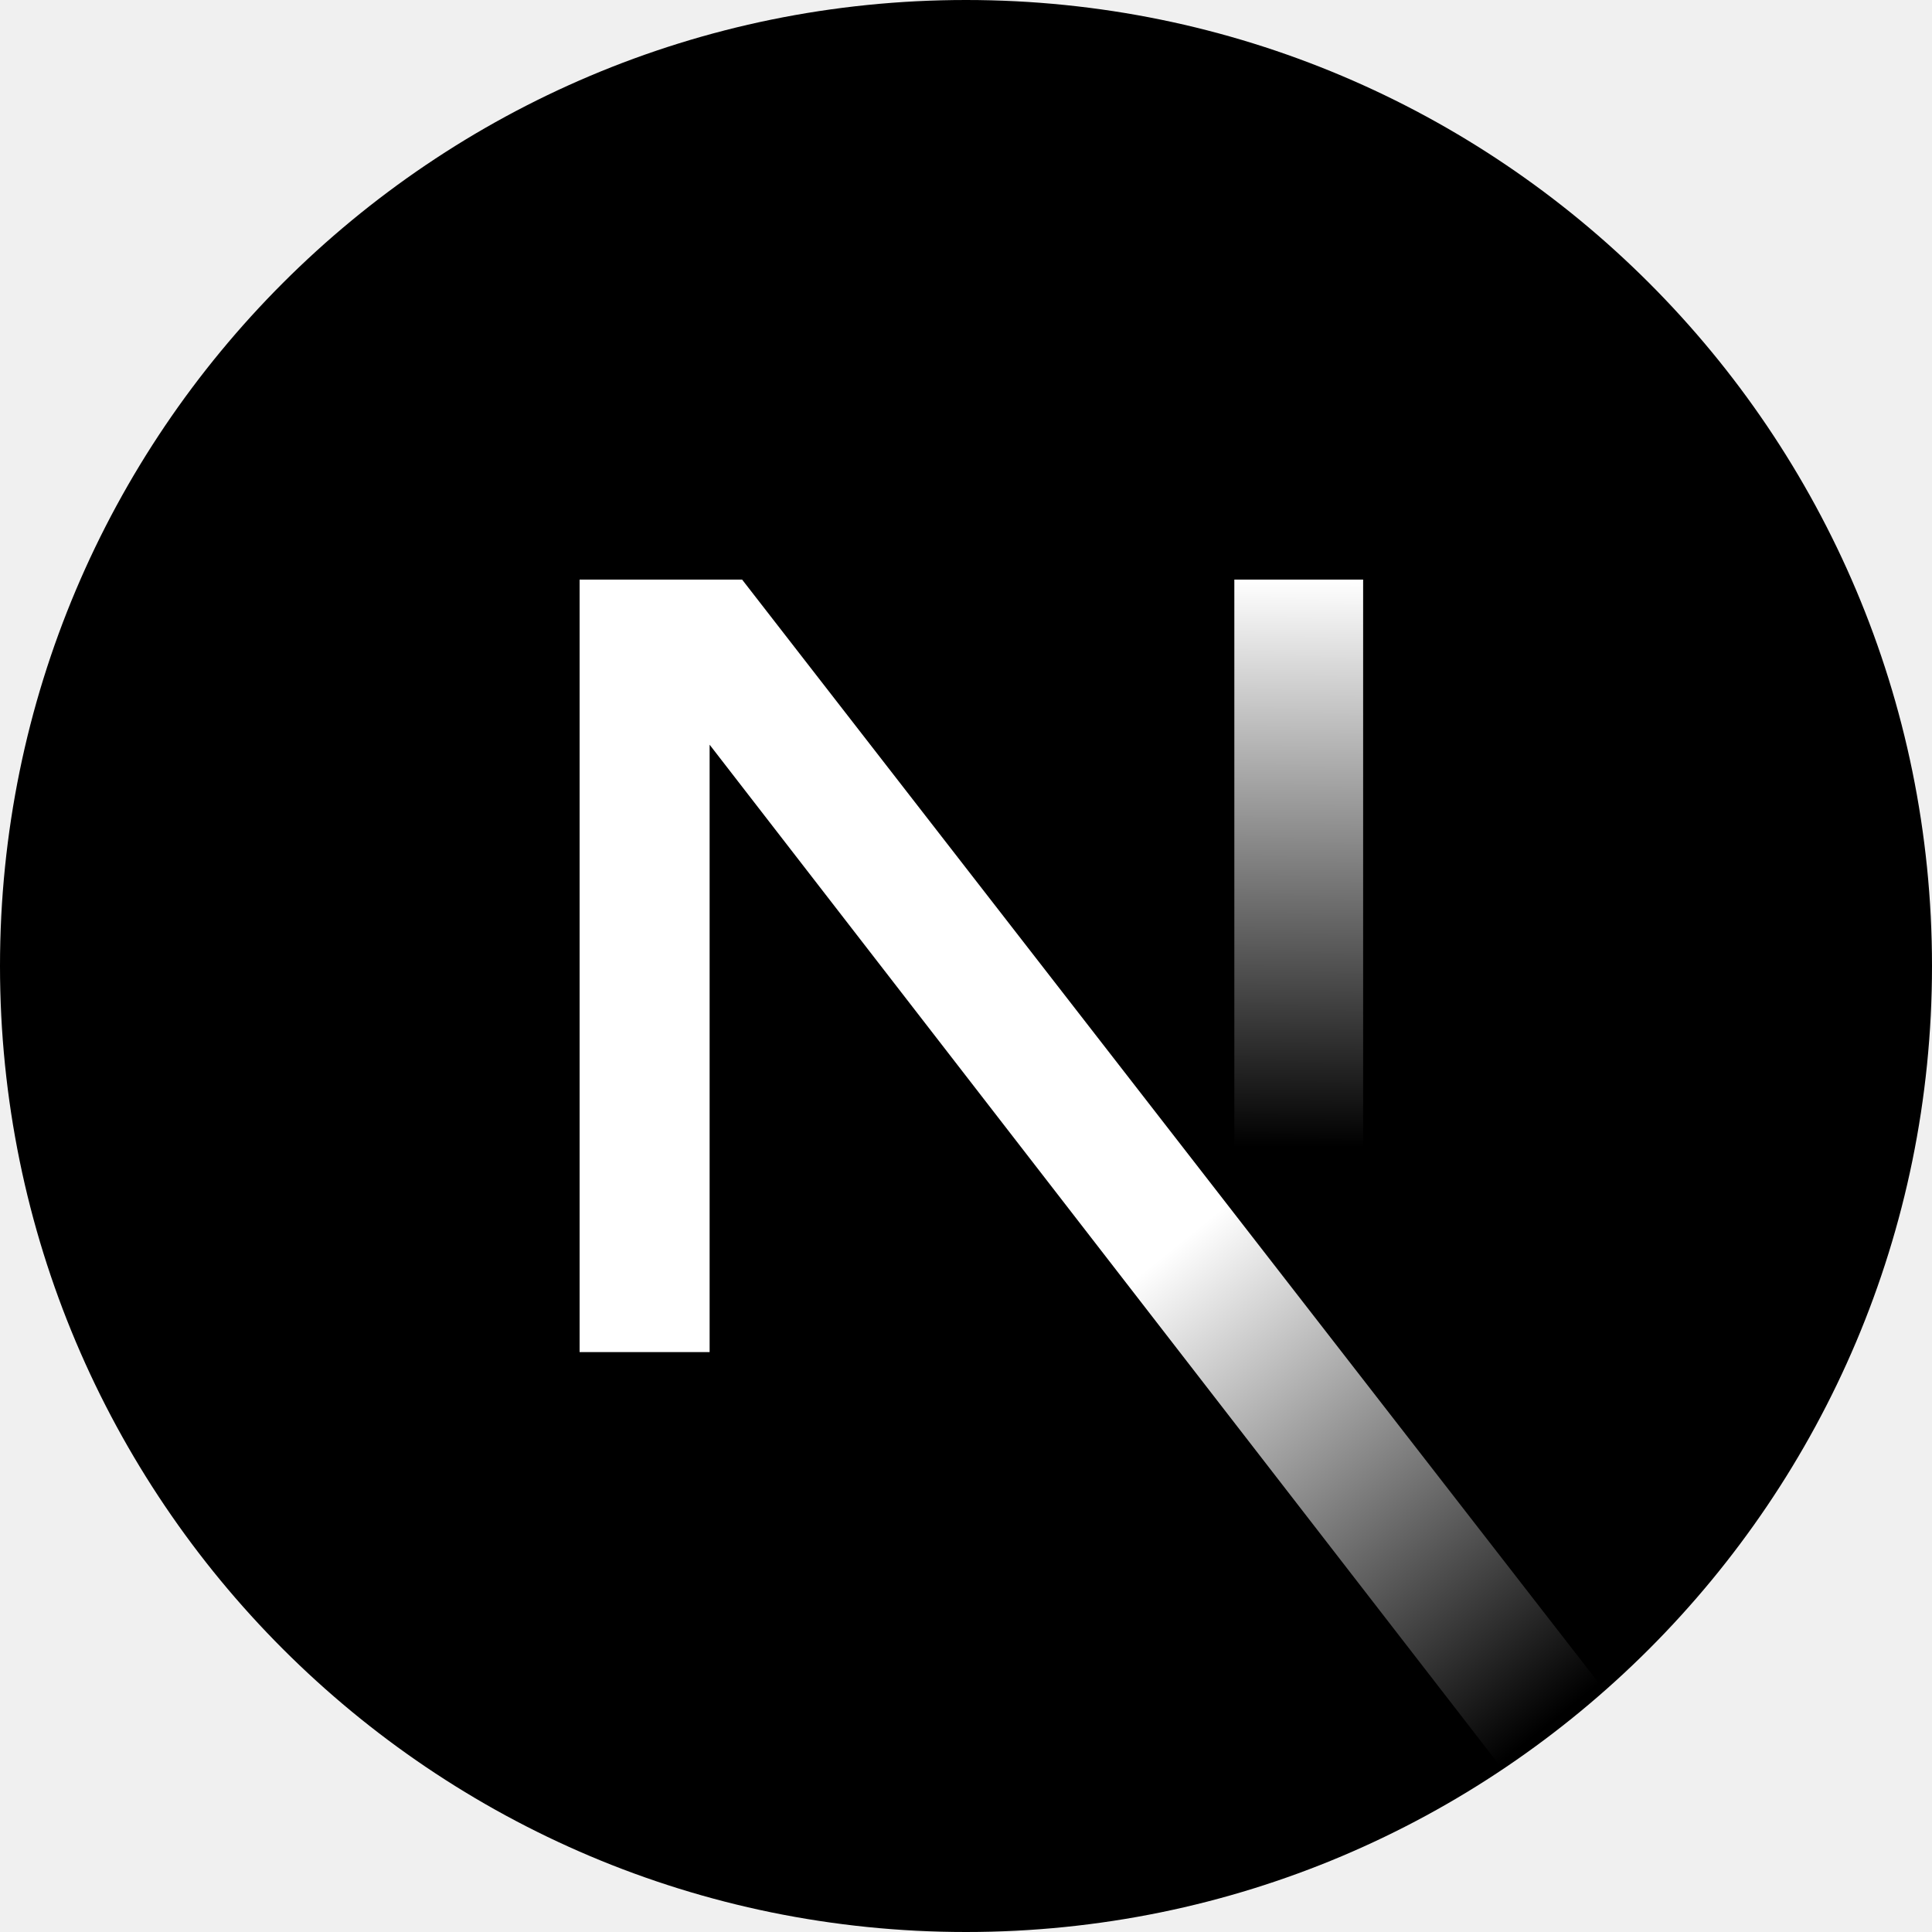
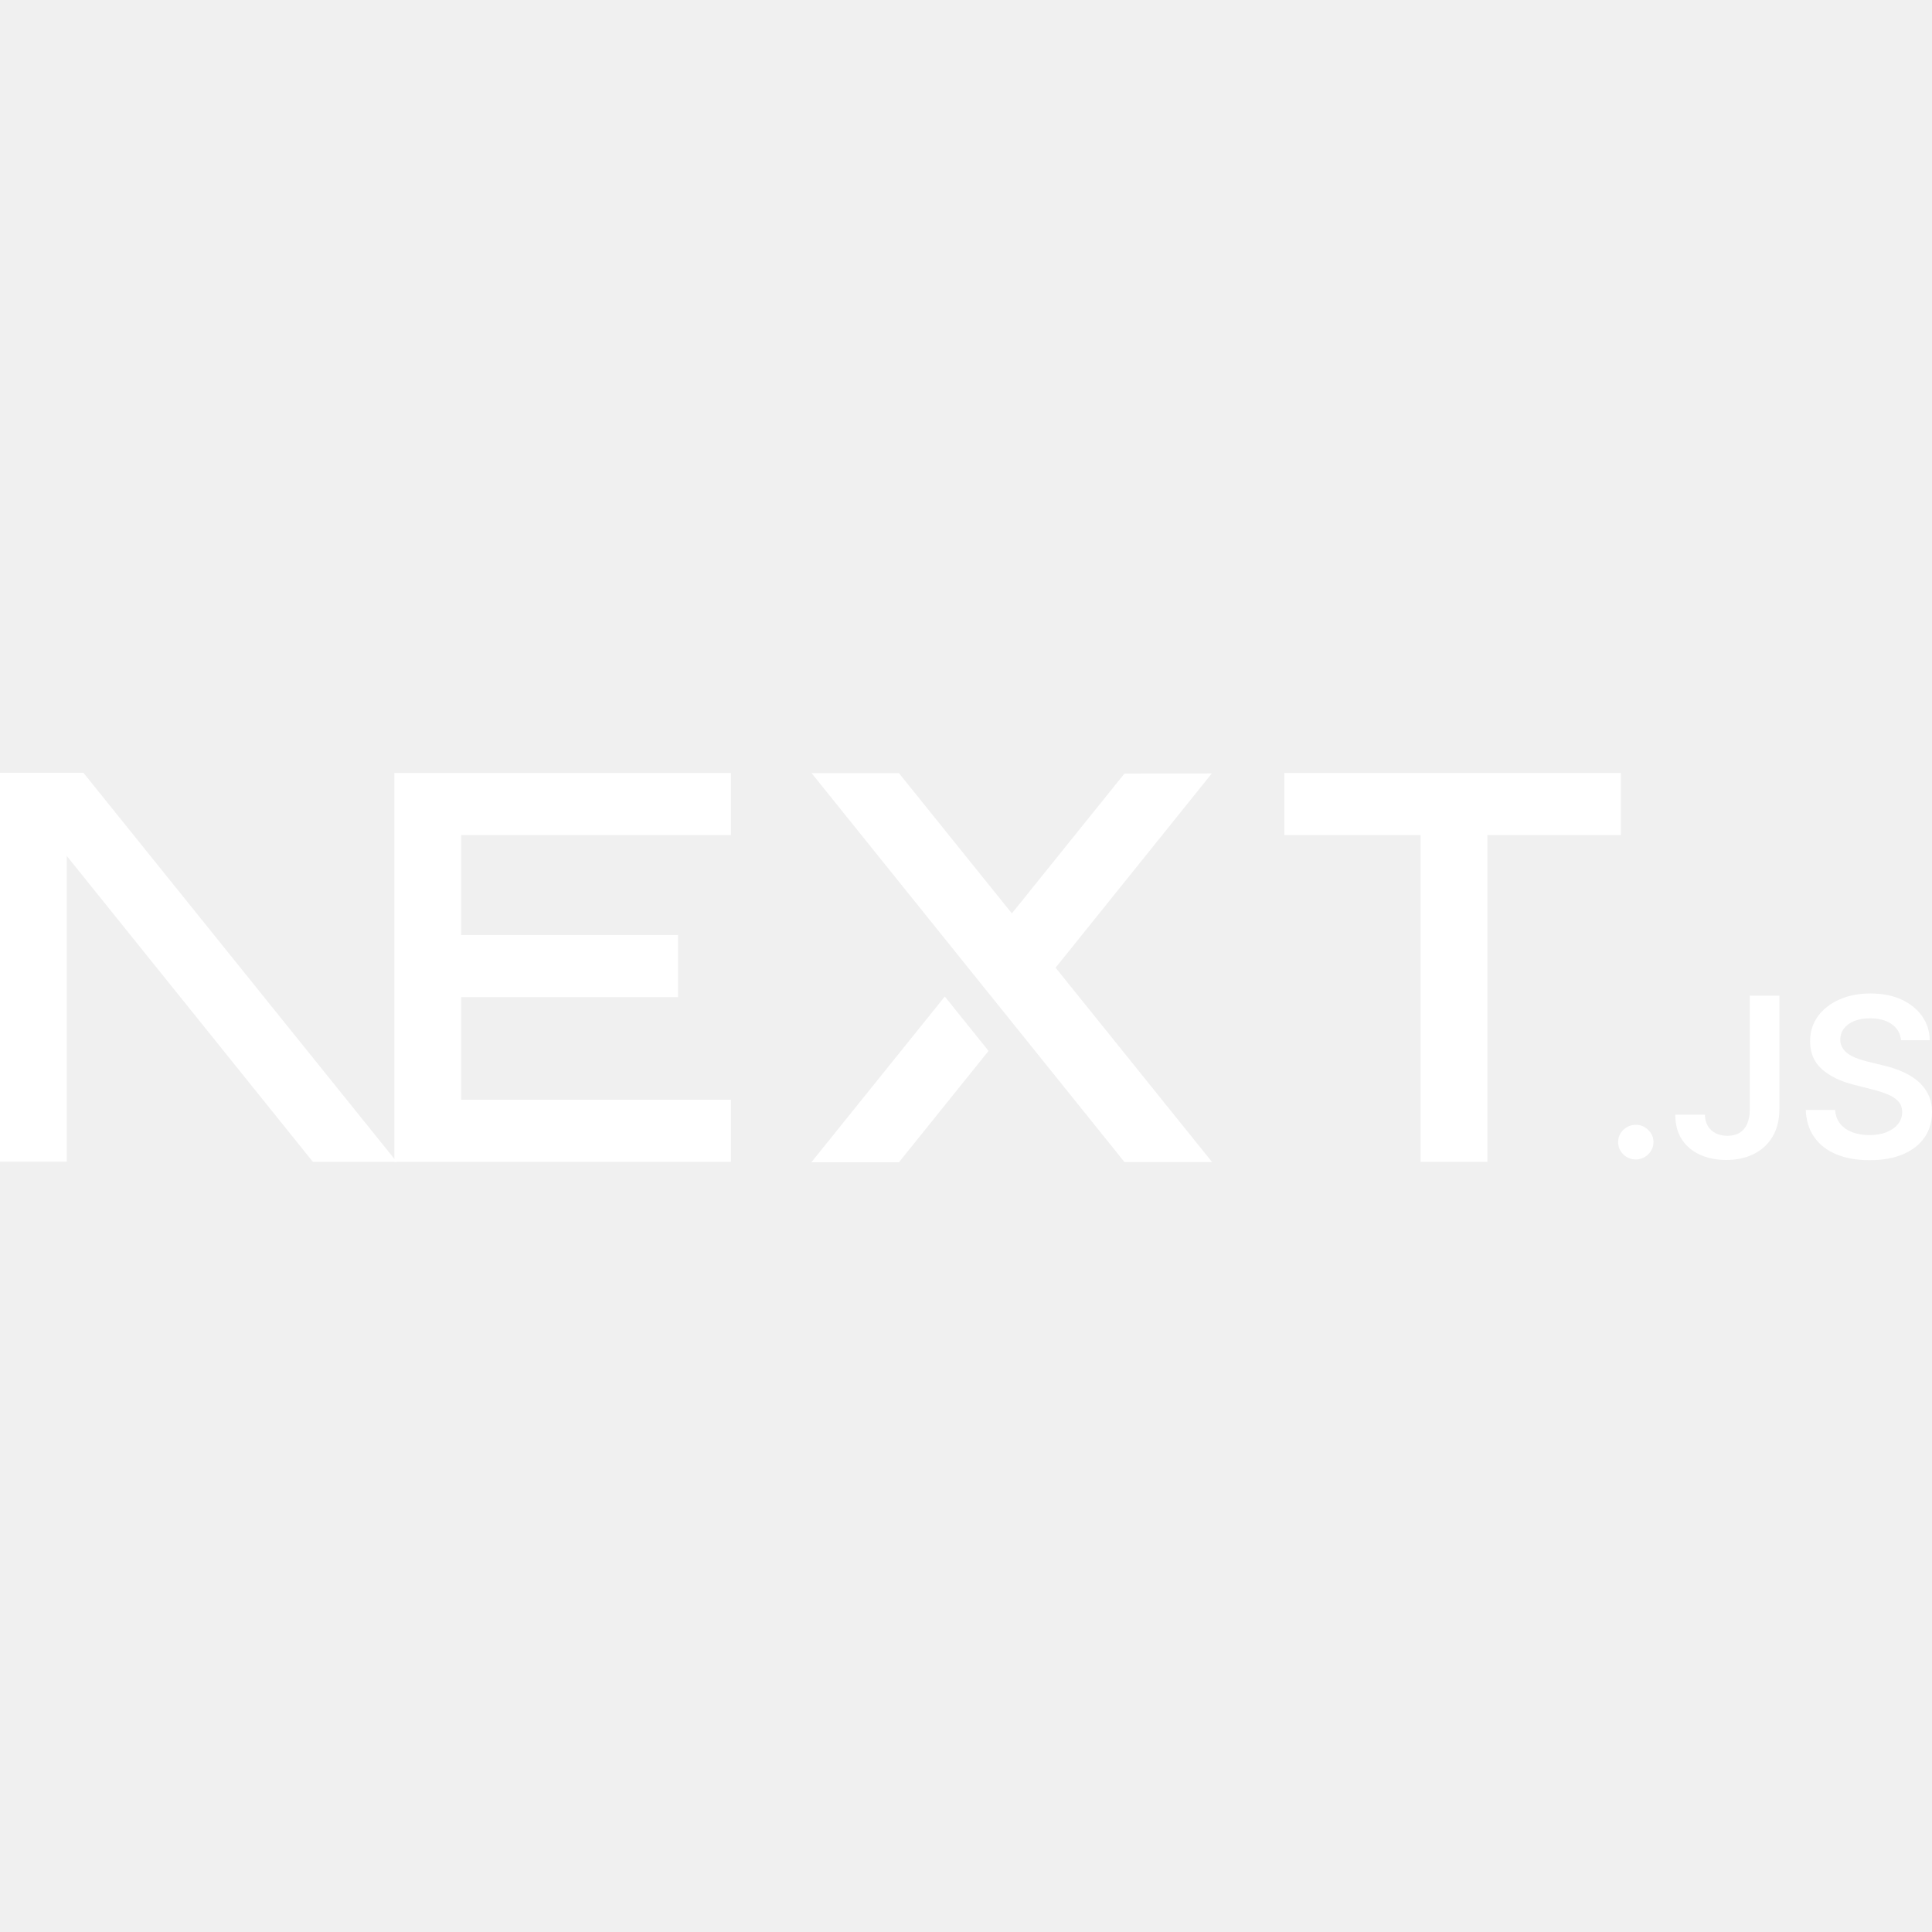
- <svg viewBox="0 0 128 128">
-   <circle cx="64" cy="64" r="64" />
-   <path fill="url(#a)" d="M106.317 112.014 49.167 38.4H38.4v51.179h8.614v-40.24l52.54 67.884a64.216 64.216 0 0 0 6.763-5.209z" />
-   <path fill="url(#b)" d="M81.778 38.4h8.533v51.2h-8.533z" />
+ <svg xmlns="http://www.w3.org/2000/svg" width="100" height="100" viewBox="0 0 100 100" fill="none">
+   <g id="nextjs">
+     <g id="nextjs_2" clip-path="url(#clip0_790_6554)">
+       <path id="Vector" d="M66.477 40.009H83.895V43.224H76.986V60.137H73.531V43.224H66.477V40.009Z" fill="white" />
+       <path id="Vector_2" d="M37.831 40.009V43.224H23.869V48.396H35.097V51.611H23.869V56.922H37.831V60.137H20.414V43.224H20.412V40.009H37.831Z" fill="white" />
+       <path id="Vector_3" d="M46.528 40.017H42.007L58.201 60.146H62.736L54.637 50.088L62.723 40.033L58.201 40.04L52.374 47.277L46.528 40.017Z" fill="white" />
+       <path id="Vector_4" d="M51.167 54.395L48.903 51.58L41.994 60.161H46.528L51.167 54.395Z" fill="white" />
+       <path id="Vector_5" fill-rule="evenodd" clip-rule="evenodd" d="M20.535 60.137L4.319 40.001H0V60.129H3.455V44.303L16.195 60.137H20.535Z" fill="white" />
+       <path id="Vector_6" d="M84.672 60.014C84.419 60.014 84.204 59.927 84.023 59.751C83.843 59.576 83.754 59.364 83.756 59.112C83.754 58.868 83.843 58.658 84.023 58.483C84.204 58.307 84.419 58.22 84.672 58.22C84.915 58.22 85.128 58.307 85.308 58.483C85.491 58.658 85.582 58.868 85.585 59.112C85.582 59.279 85.54 59.431 85.456 59.567C85.369 59.705 85.259 59.814 85.121 59.892C84.985 59.973 84.835 60.014 84.672 60.014Z" fill="white" />
+       <path id="Vector_7" d="M90.569 51.535H92.1V57.433C92.097 57.975 91.98 58.439 91.751 58.829C91.519 59.219 91.198 59.516 90.786 59.726C90.377 59.934 89.897 60.04 89.351 60.04C88.853 60.04 88.406 59.95 88.008 59.775C87.61 59.599 87.294 59.336 87.062 58.99C86.828 58.644 86.713 58.213 86.713 57.696H88.246C88.249 57.922 88.3 58.118 88.398 58.282C88.497 58.446 88.632 58.57 88.806 58.658C88.981 58.746 89.183 58.789 89.41 58.789C89.656 58.789 89.866 58.739 90.037 58.635C90.208 58.533 90.339 58.381 90.43 58.178C90.519 57.977 90.566 57.728 90.569 57.433V51.535Z" fill="white" />
+       <path id="Vector_8" d="M98.399 53.842C98.361 53.484 98.198 53.205 97.912 53.007C97.624 52.806 97.252 52.707 96.795 52.707C96.475 52.707 96.198 52.755 95.969 52.85C95.74 52.947 95.562 53.076 95.44 53.239C95.318 53.403 95.257 53.59 95.252 53.8C95.252 53.975 95.295 54.128 95.377 54.255C95.459 54.384 95.569 54.492 95.711 54.58C95.852 54.67 96.009 54.743 96.18 54.803C96.353 54.863 96.526 54.914 96.699 54.956L97.498 55.152C97.818 55.226 98.13 55.325 98.427 55.452C98.724 55.576 98.993 55.735 99.23 55.927C99.466 56.118 99.654 56.349 99.792 56.619C99.93 56.889 100 57.205 100 57.569C100 58.06 99.874 58.492 99.618 58.866C99.363 59.237 98.996 59.528 98.513 59.738C98.034 59.945 97.453 60.051 96.769 60.051C96.109 60.051 95.534 59.95 95.049 59.747C94.562 59.546 94.183 59.251 93.909 58.863C93.635 58.476 93.488 58.003 93.466 57.447H94.984C95.005 57.738 95.098 57.98 95.257 58.176C95.419 58.37 95.629 58.513 95.887 58.61C96.147 58.704 96.437 58.753 96.758 58.753C97.093 58.753 97.388 58.702 97.643 58.603C97.895 58.503 98.094 58.365 98.237 58.185C98.382 58.008 98.455 57.798 98.457 57.558C98.455 57.339 98.389 57.156 98.263 57.013C98.134 56.87 97.956 56.75 97.729 56.654C97.5 56.557 97.233 56.469 96.929 56.393L95.96 56.148C95.26 55.971 94.705 55.701 94.3 55.339C93.893 54.977 93.691 54.497 93.691 53.895C93.691 53.401 93.827 52.967 94.101 52.596C94.372 52.225 94.745 51.936 95.215 51.731C95.688 51.523 96.222 51.422 96.816 51.422C97.42 51.422 97.949 51.523 98.406 51.731C98.862 51.936 99.221 52.222 99.48 52.587C99.74 52.951 99.876 53.369 99.883 53.842H98.399Z" fill="white" />
+     </g>
+   </g>
  <defs>
-     <linearGradient id="a" x1="109" x2="144.5" y1="116.5" y2="160.5" gradientTransform="scale(.71111)" gradientUnits="userSpaceOnUse">
-       <stop stop-color="#fff" />
-       <stop offset="1" stop-color="#fff" stop-opacity="0" />
-     </linearGradient>
-     <linearGradient id="b" x1="121" x2="120.799" y1="54" y2="106.875" gradientTransform="scale(.71111)" gradientUnits="userSpaceOnUse">
-       <stop stop-color="#fff" />
-       <stop offset="1" stop-color="#fff" stop-opacity="0" />
-     </linearGradient>
+     <clipPath id="clip0_790_6554">
+       <rect width="100" height="20.305" fill="white" transform="translate(0 40.0005)" />
+     </clipPath>
  </defs>
</svg>
